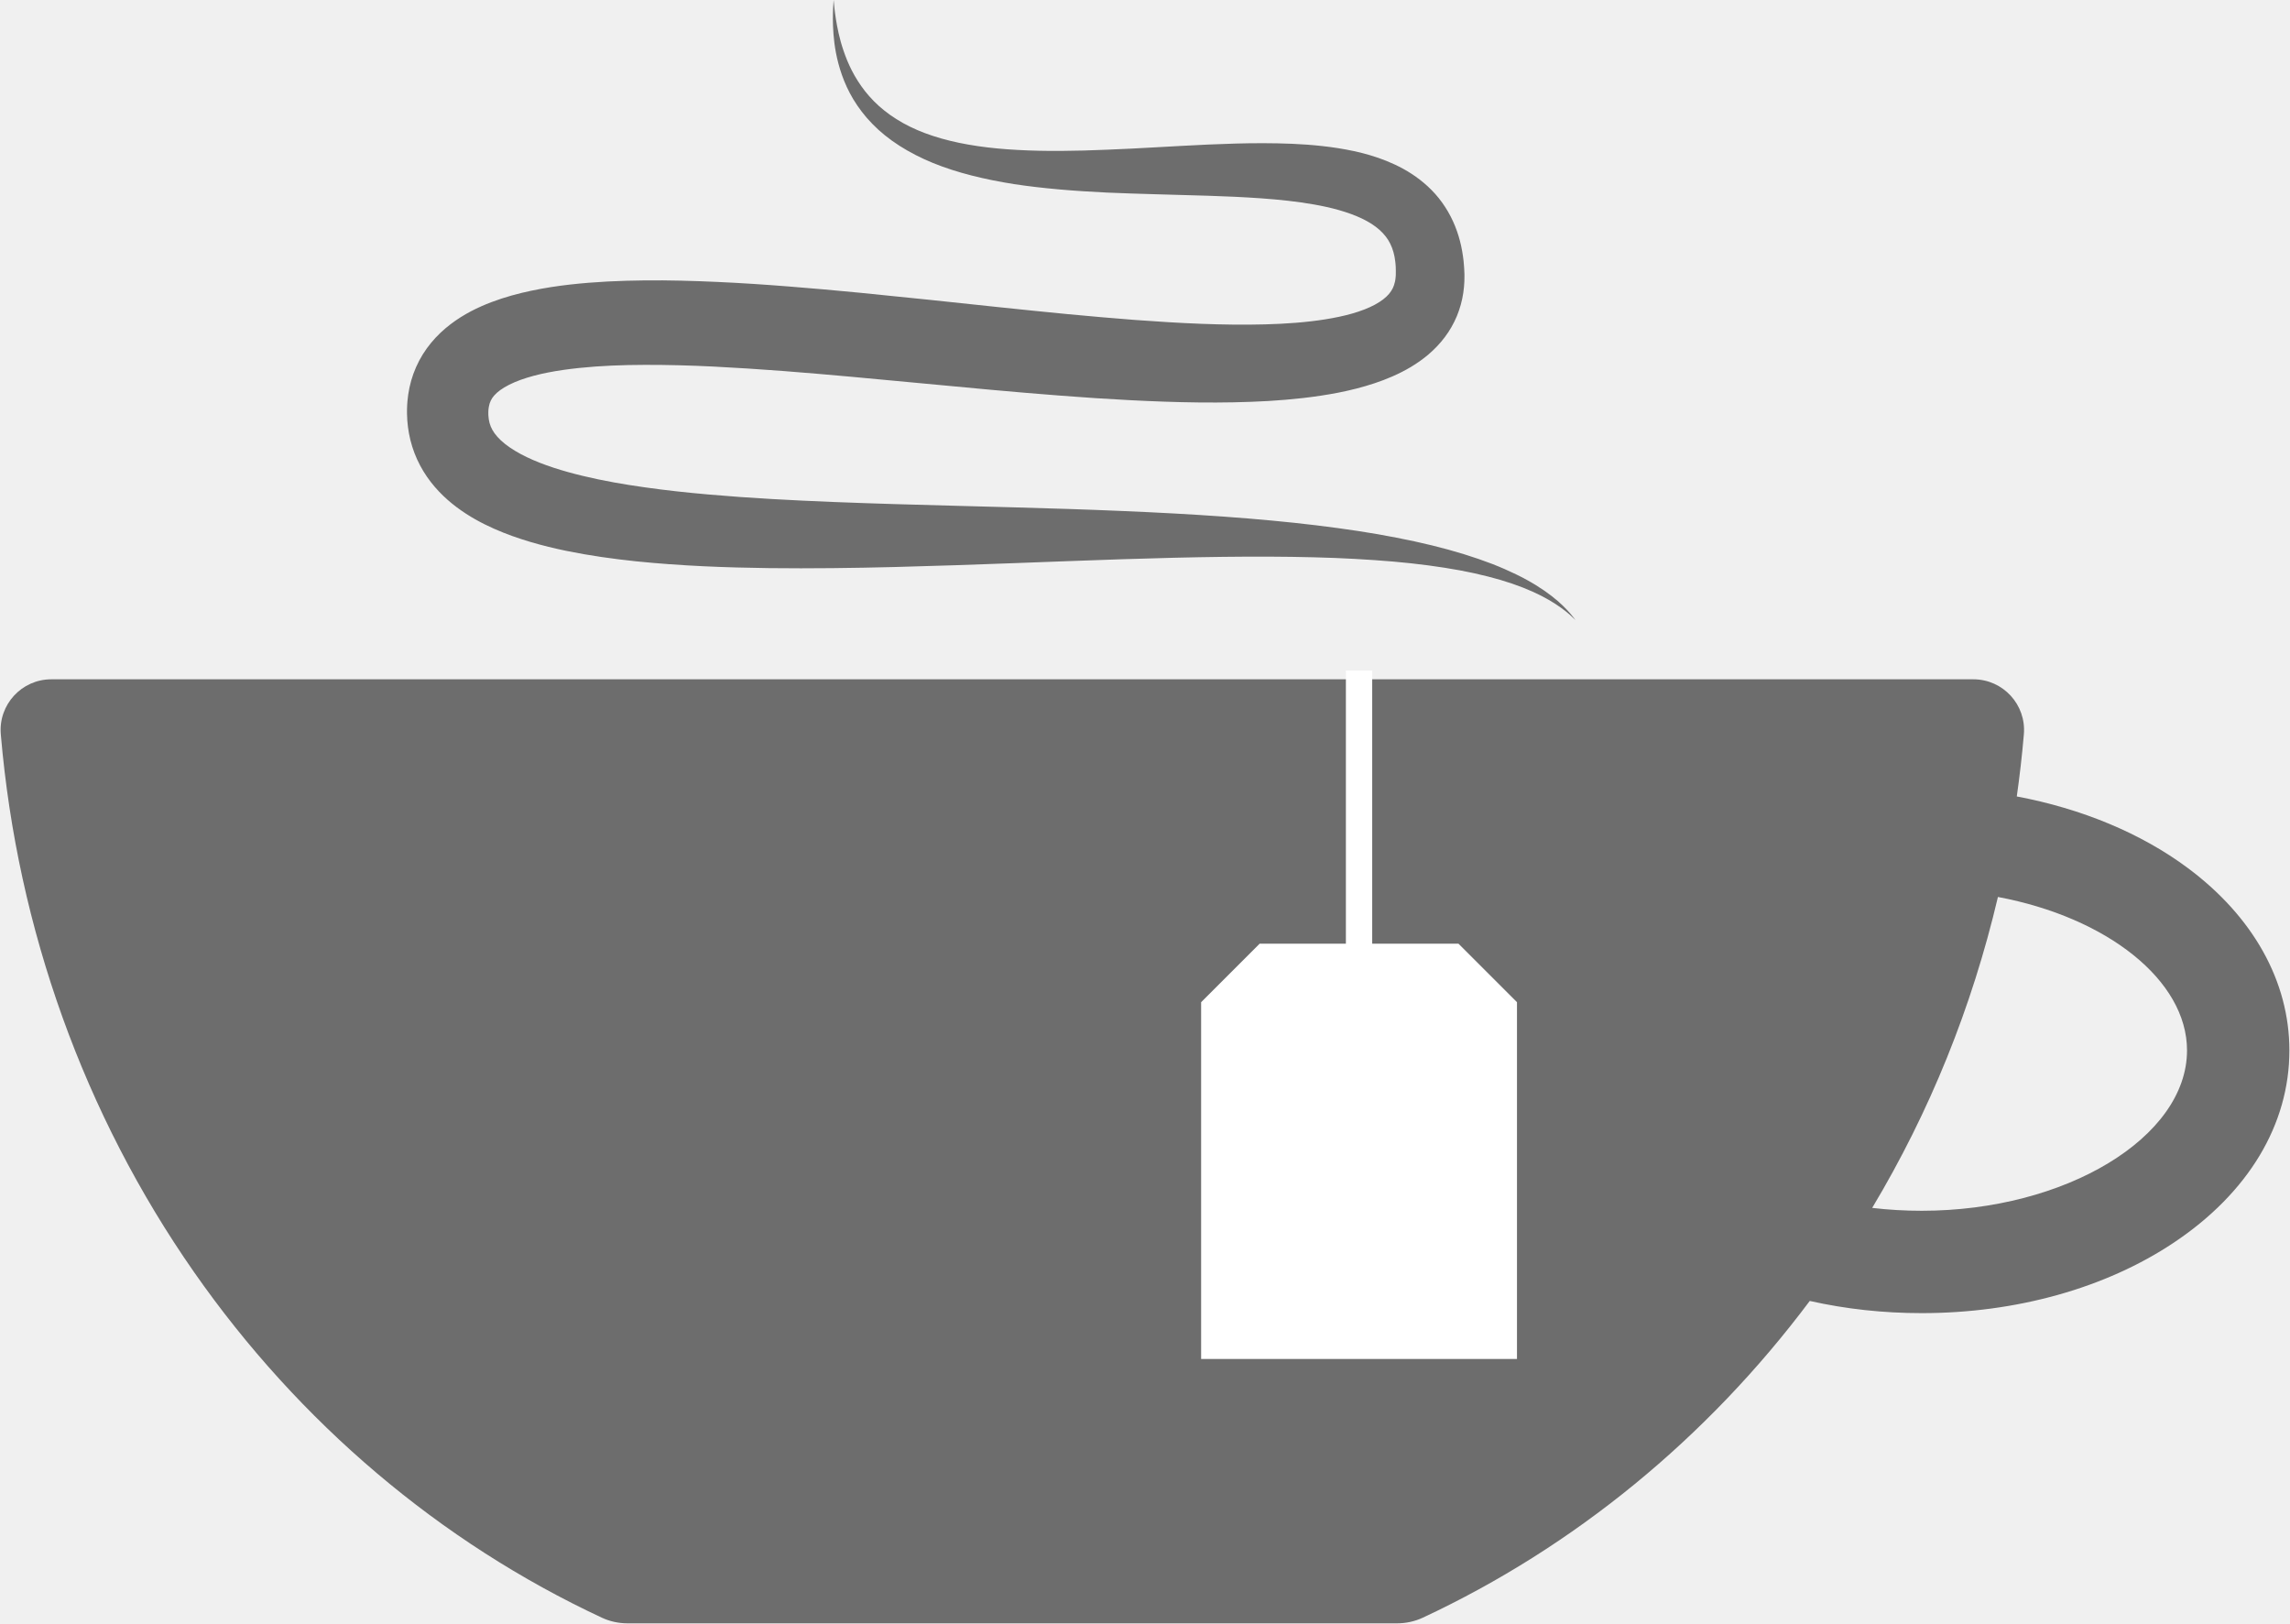
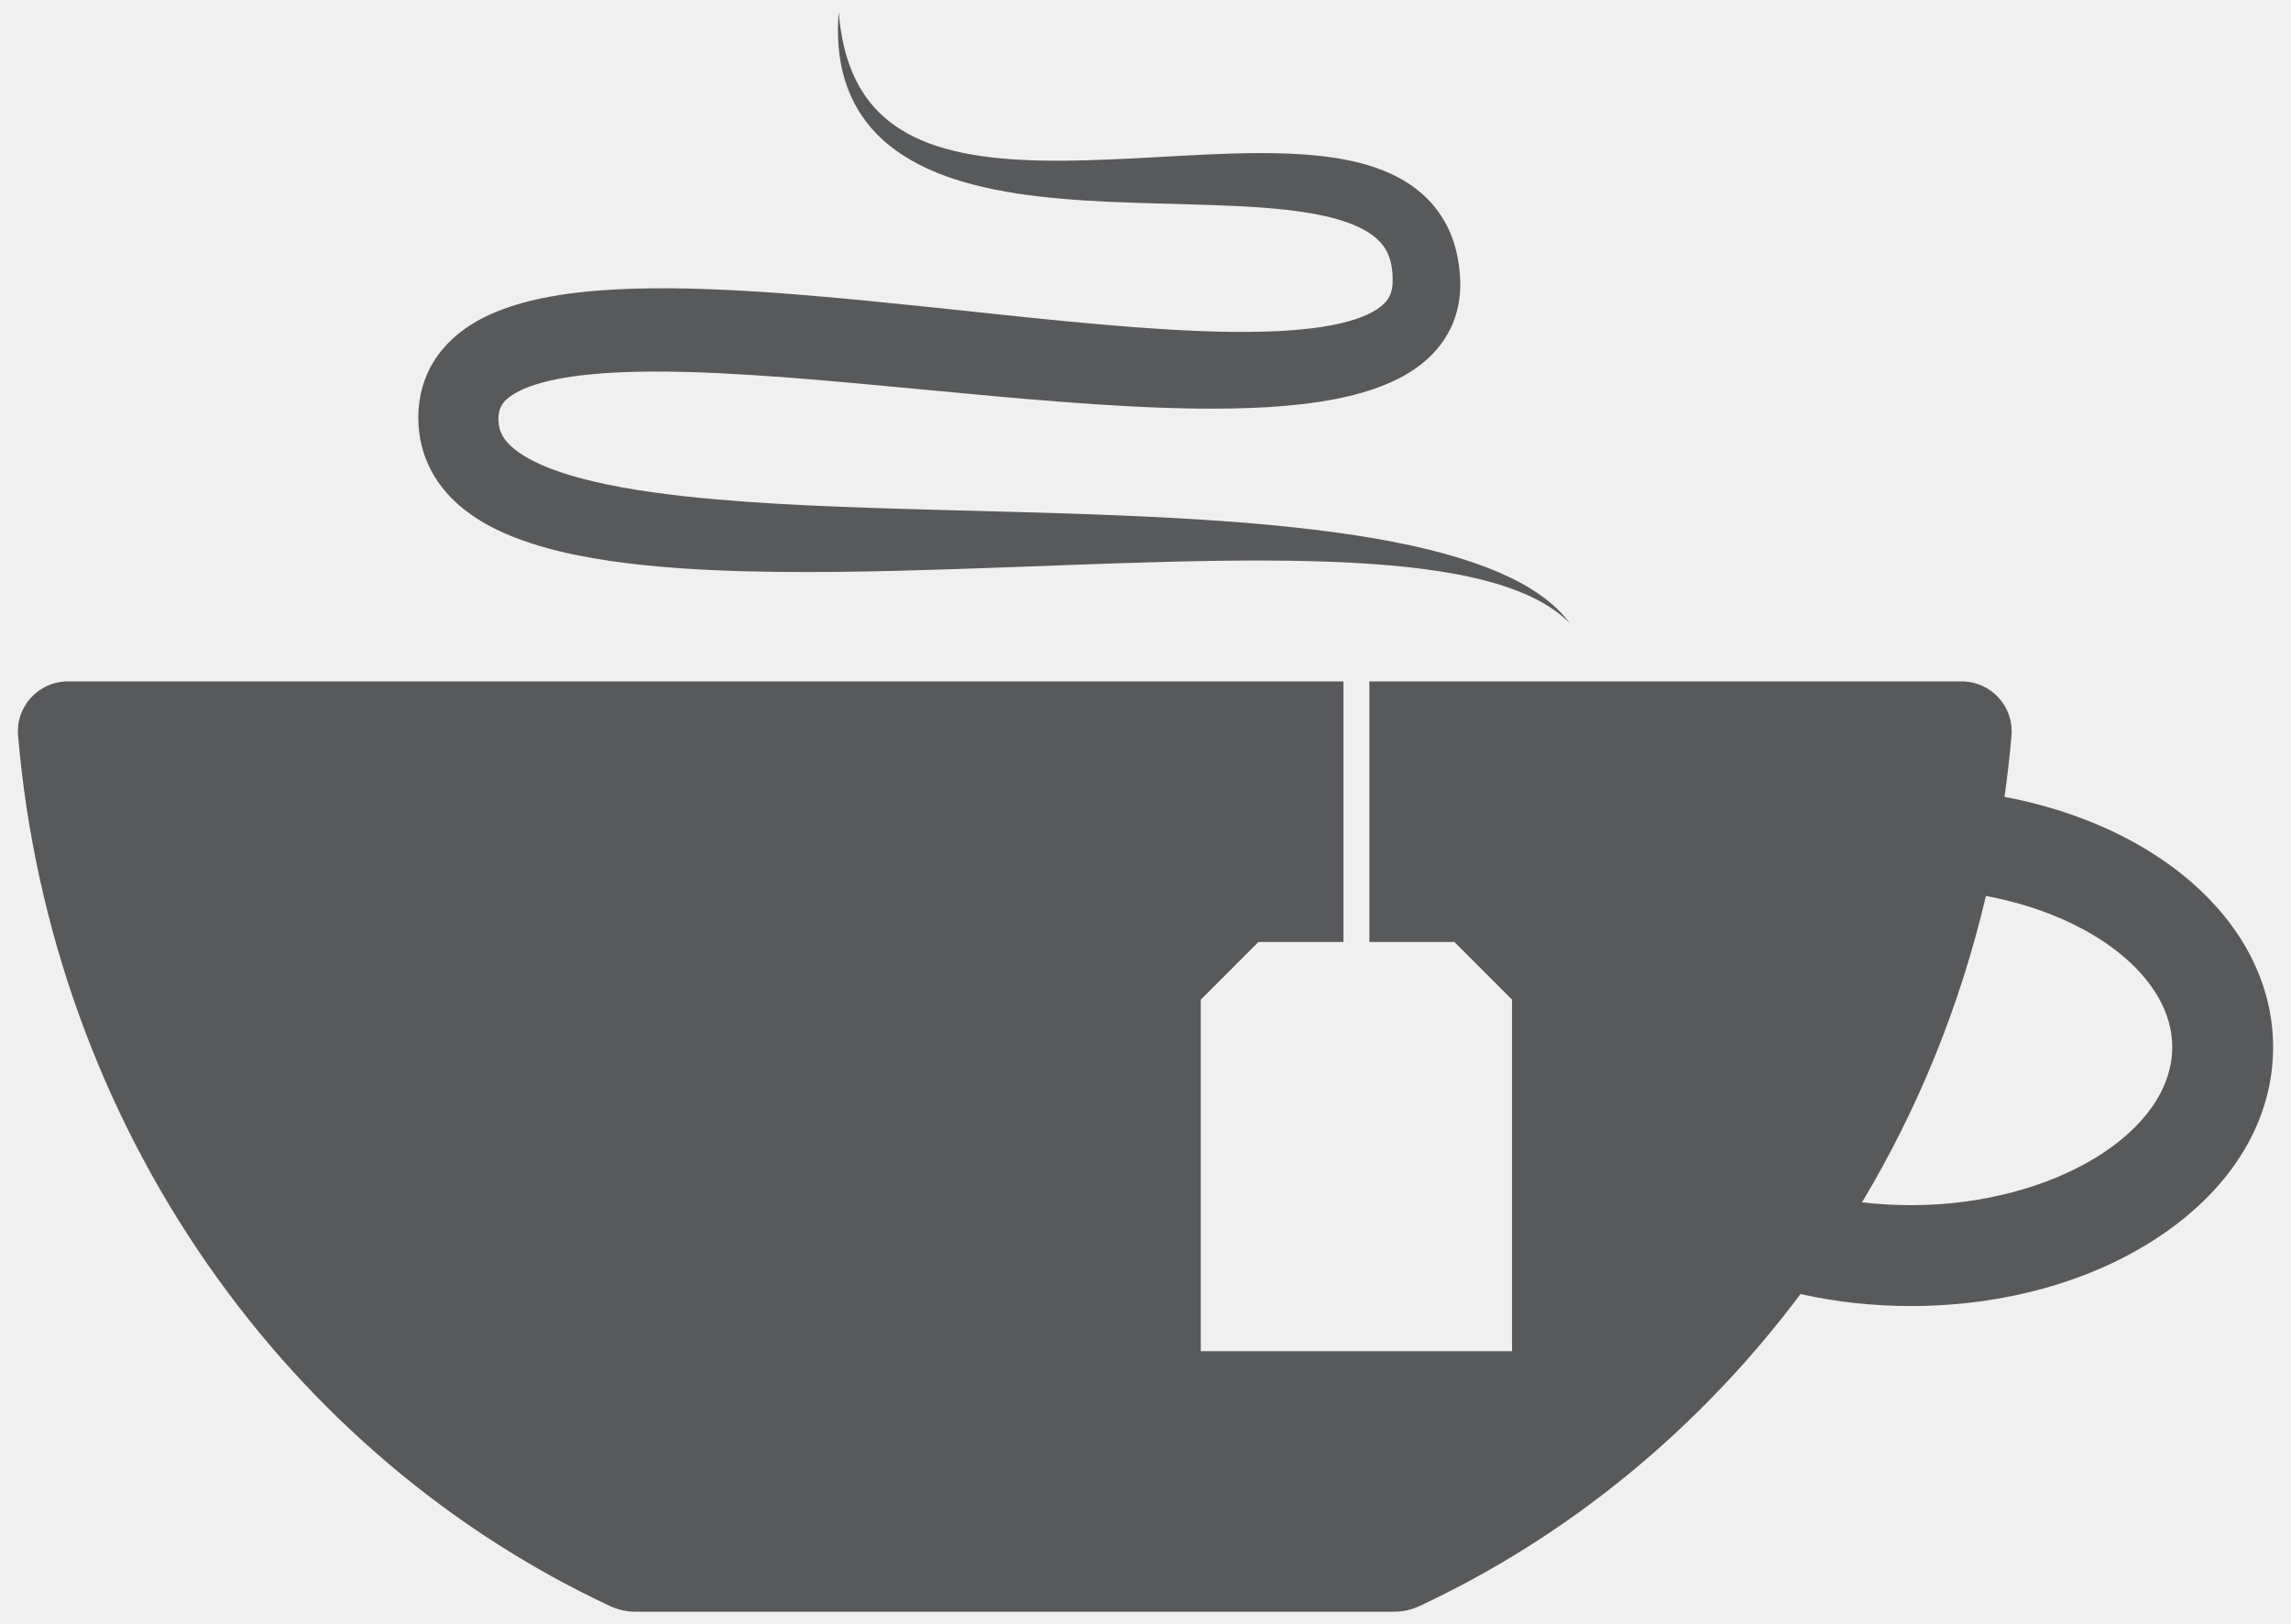
- <svg xmlns="http://www.w3.org/2000/svg" version="1.1" id="Layer_1" x="0px" y="0px" viewBox="0 0 1440 1020.824" enable-background="new 0 0 1440 1020.824" xml:space="preserve">
-   <path fill="#6D6D6D" d="M1375.668,545.798c-29.307-21.796-66.628-37.273-107.469-44.953c1.818-12.843,3.308-25.757,4.419-38.735  l0.03-0.35c1.592-18.601-13.077-34.579-31.746-34.579H32.253c-18.669,0-33.338,15.979-31.746,34.58l0.03,0.349  c10.456,122.127,52.45,238.934,121.441,337.79c66.229,94.901,154.789,169.92,256.513,217.393c5.06,2.361,10.594,3.531,16.178,3.531  h483.793c5.588,0,11.126-1.171,16.19-3.534c95.132-44.399,178.751-112.889,243.362-199.2c22.626,5.094,46.223,7.669,70.428,7.669  c59.452,0,115.774-15.767,158.594-44.396c46.803-31.293,72.576-74.202,72.576-120.825  C1439.611,617.212,1416.903,576.464,1375.668,545.798z M1208.441,761.393c-10.578,0-20.986-0.605-31.172-1.81  c36.233-60.508,62.727-126.01,79.072-195.526c68.523,12.841,118.903,52.336,118.903,96.482  C1375.244,715.209,1298.859,761.393,1208.441,761.393z" />
-   <path fill="#6D6D6D" d="M990.717,389.945c0,0-0.331-0.325-0.983-0.964c-0.654-0.639-1.651-1.557-2.993-2.736  c-2.704-2.331-6.904-5.574-12.828-9.008c-5.919-3.438-13.598-6.978-22.951-10.188c-4.681-1.597-9.779-3.111-15.279-4.501  c-5.493-1.412-11.383-2.716-17.653-3.882c-12.546-2.304-26.571-4.184-41.934-5.527c-15.367-1.307-32.046-2.247-49.917-2.685  c-35.742-0.927-76.186-0.219-120.408,1.215c-44.231,1.443-92.233,3.597-143.328,4.899c-25.552,0.634-51.881,1.015-78.958,0.693  c-27.085-0.357-54.897-1.357-83.579-4.285c-14.341-1.514-28.904-3.523-43.764-6.56c-7.432-1.524-14.931-3.354-22.525-5.592  c-7.593-2.261-15.278-4.921-23.051-8.38c-7.761-3.453-15.648-7.687-23.351-13.452c-3.845-2.877-7.635-6.168-11.221-9.94  c-3.575-3.788-6.953-8.061-9.832-12.844c-2.893-4.759-5.278-10-6.96-15.423c-1.708-5.422-2.692-10.994-3.085-16.425  c-0.083-1.352-0.158-2.708-0.174-4.042c-0.005-0.52-0.017-0.257-0.015-1.419l0.005-0.68l0.005-0.681  c-0.001-0.179,0.004-0.468,0.021-0.927l0.103-2.39l0.16-2.083c0.132-1.395,0.28-2.794,0.503-4.213  c0.827-5.651,2.441-11.482,4.89-17.021c2.432-5.544,5.693-10.758,9.431-15.269c3.733-4.525,7.894-8.407,12.15-11.651  c8.549-6.533,17.366-10.75,25.871-14.005c8.53-3.216,16.875-5.446,25.065-7.174c8.195-1.722,16.244-2.951,24.209-3.854  c15.925-1.794,31.502-2.454,46.919-2.624c15.414-0.159,30.654,0.283,45.789,0.963c15.133,0.681,30.156,1.684,45.091,2.869  c14.933,1.187,29.785,2.484,44.55,3.936c14.766,1.443,29.452,2.957,44.057,4.476c14.565,1.543,29.087,3.082,43.552,4.615  c14.432,1.486,28.766,2.998,42.998,4.348c14.232,1.346,28.357,2.591,42.347,3.659c27.959,2.06,55.487,3.489,81.795,2.788  c13.124-0.348,25.953-1.257,37.921-3.167c5.973-0.947,11.721-2.145,17.023-3.67c5.293-1.52,10.142-3.383,14.106-5.512  c3.972-2.137,6.961-4.46,8.896-6.747c1.948-2.302,3.118-4.58,3.812-7.798c0.18-0.792,0.292-1.656,0.387-2.555  c0.047-0.449,0.08-0.914,0.1-1.392c0.007,0.053,0.015-0.619,0.022,0.028l0.002-0.609l0.005-1.217l0.006-1.216  c0.004-0.238-0.003-0.332-0.008-0.45l-0.013-0.356l-0.029-1.441c-0.087-1.123-0.134-2.266-0.284-3.33  c-0.484-4.349-1.57-8.054-3.169-11.289c-1.593-3.242-3.803-6.069-6.79-8.737c-1.493-1.324-3.165-2.598-5.025-3.787  c-1.869-1.183-3.901-2.294-6.054-3.331c-8.689-4.118-19.223-6.913-30.021-8.809c-10.831-1.907-22.026-3.069-33.161-3.87  c-11.149-0.782-22.275-1.281-33.257-1.623c-21.976-0.715-43.363-1.097-63.838-2.001c-20.474-0.968-40.068-2.541-58.471-5.331  c-18.374-2.918-35.615-7.045-50.9-13.27c-15.241-6.228-28.503-14.604-38.142-24.598c-4.865-4.931-8.781-10.225-11.962-15.424  c-3.142-5.238-5.453-10.454-7.198-15.387c-3.465-9.898-4.737-18.636-5.283-25.65c-0.545-7.029-0.392-12.395-0.25-15.995  c0.067-1.8,0.193-3.162,0.245-4.074C524.17,0.463,524.201,0,524.201,0s0.183,1.844,0.538,5.417  c0.406,3.558,1.114,8.836,2.605,15.534c0.773,3.341,1.735,7.04,3.107,10.981c1.334,3.949,3.018,8.162,5.232,12.471  c2.207,4.311,4.969,8.695,8.313,12.997c3.408,4.253,7.397,8.432,12.157,12.173c2.352,1.898,4.901,3.677,7.598,5.364  c2.682,1.707,5.536,3.299,8.55,4.76c6.003,2.962,12.641,5.404,19.743,7.422c14.229,4.024,30.364,6.26,47.832,7.165  c17.477,0.993,36.296,0.713,56.277-0.146c19.99-0.75,41.138-2.217,63.555-3.233c11.214-0.473,22.752-0.893,34.683-0.86  c11.935,0.047,24.255,0.368,37.127,1.809c6.432,0.705,13.014,1.706,19.753,3.15c6.741,1.463,13.652,3.403,20.679,6.23  c3.512,1.426,7.047,3.065,10.568,4.998c3.518,1.944,7.015,4.212,10.397,6.829c3.378,2.619,6.642,5.602,9.627,8.953  c2.99,3.346,5.667,7.072,7.955,11.003c4.598,7.878,7.5,16.553,8.945,24.937c0.4,2.113,0.643,4.185,0.9,6.276  c0.108,1.108,0.195,2.267,0.281,3.401l0.11,1.619l0.055,1.215l0.054,1.215l0.027,0.608l0.012,1.246  c0.01,1.146-0.008,2.305-0.061,3.479c-0.106,2.346-0.303,4.73-0.679,7.154c-0.712,4.835-2.044,9.793-4.014,14.566  c-1.988,4.763-4.598,9.332-7.678,13.383c-3.064,4.079-6.546,7.644-10.171,10.751c-3.632,3.094-7.418,5.713-11.225,7.985  c-7.628,4.519-15.312,7.689-22.881,10.217c-7.577,2.509-15.072,4.359-22.507,5.834c-14.871,2.891-29.516,4.372-44.101,5.269  c-29.152,1.656-58.089,0.957-87.113-0.53c-14.509-0.736-29.028-1.717-43.563-2.843c-14.535-1.123-29.091-2.33-43.655-3.671  c-28.975-2.702-58.18-5.426-87.5-8.16c-14.586-1.298-29.159-2.601-43.704-3.697c-14.544-1.091-29.056-2.052-43.485-2.765  c-14.427-0.705-28.782-1.094-42.936-1.063c-14.143,0.038-28.122,0.554-41.508,1.96c-6.685,0.709-13.223,1.604-19.438,2.835  c-6.215,1.216-12.112,2.765-17.337,4.655c-5.211,1.88-9.696,4.17-12.827,6.47c-1.588,1.144-2.799,2.284-3.746,3.358  c-0.951,1.08-1.608,2.098-2.142,3.206c-0.531,1.107-0.946,2.333-1.21,3.867c-0.078,0.373-0.121,0.783-0.176,1.193l-0.068,0.631  c-0.004,0.11-0.015,0.22-0.032,0.329c-0.01-0.005-0.019,0.159-0.023,0.434l-0.017,0.68l-0.017,0.68  c0.008-0.709,0.004,0.008,0.006-0.058c-0.011,0.481,0.014,0.936,0.022,1.395c0.199,3.624,0.937,6.399,2.542,9.27  c1.579,2.855,4.23,5.892,7.974,8.848c3.725,2.948,8.413,5.756,13.619,8.254c10.454,5.022,22.75,8.812,35.367,11.844  c12.66,3.044,25.776,5.336,38.973,7.179c13.2,1.871,26.503,3.306,39.77,4.467c13.27,1.163,26.509,2.107,39.659,2.853  c26.303,1.521,52.235,2.429,77.549,3.207c50.64,1.507,98.823,2.417,143.379,4.352c44.557,1.863,85.524,4.604,121.736,8.987  c18.101,2.207,35.021,4.721,50.562,7.79c15.544,3.021,29.727,6.465,42.324,10.373c6.3,1.942,12.206,3.983,17.695,6.092  c5.48,2.135,10.536,4.354,15.15,6.6c9.237,4.483,16.64,9.206,22.212,13.536c5.601,4.307,9.333,8.237,11.711,10.945  c1.178,1.369,2.026,2.447,2.577,3.173C990.439,389.574,990.717,389.945,990.717,389.945z" />
+ <svg xmlns="http://www.w3.org/2000/svg" version="1.1" id="Layer_1" x="0px" y="0px" viewBox="0 0 812.788 576" enable-background="new 0 0 812.788 576" xml:space="preserve">
  <g>
-     <polygon fill="#FFFFFF" points="862.873,593.415 862.873,421.659 846.322,421.659 846.322,593.415 792.099,593.415    755.289,630.225 755.289,854.59 953.907,854.59 953.907,630.225 917.096,593.415  " />
+     <path fill="#58595B" d="M556.891,221.03c0,0-0.184-0.181-0.546-0.536c-0.363-0.355-0.918-0.866-1.664-1.521   c-1.503-1.296-3.838-3.099-7.132-5.008c-3.291-1.911-7.559-3.879-12.759-5.664c-2.602-0.888-5.436-1.729-8.494-2.502   c-3.054-0.785-6.328-1.51-9.813-2.158c-6.974-1.281-14.771-2.326-23.312-3.072c-8.543-0.727-17.815-1.249-27.75-1.493   c-19.869-0.515-42.353-0.122-66.937,0.676c-24.589,0.802-51.274,2-79.679,2.723c-14.205,0.353-28.842,0.564-43.895,0.385   c-15.057-0.198-30.519-0.754-46.463-2.382c-7.973-0.842-16.069-1.958-24.33-3.647c-4.132-0.847-8.301-1.864-12.522-3.108   c-4.221-1.257-8.493-2.736-12.815-4.658c-4.315-1.919-8.699-4.273-12.981-7.478c-2.138-1.599-4.244-3.429-6.238-5.526   c-1.987-2.106-3.865-4.482-5.466-7.14c-1.608-2.646-2.934-5.559-3.869-8.574c-0.95-3.014-1.496-6.112-1.715-9.131   c-0.046-0.752-0.088-1.505-0.096-2.247c-0.003-0.289-0.01-0.143-0.008-0.789l0.003-0.378l0.003-0.378   c-0.001-0.1,0.002-0.26,0.012-0.515l0.057-1.329l0.089-1.158c0.074-0.776,0.156-1.553,0.28-2.342   c0.46-3.141,1.357-6.383,2.718-9.462c1.352-3.082,3.165-5.981,5.243-8.488c2.075-2.515,4.388-4.673,6.754-6.477   c4.753-3.632,9.654-5.976,14.382-7.786c4.742-1.788,9.381-3.028,13.934-3.988c4.556-0.957,9.03-1.64,13.458-2.143   c8.853-0.998,17.513-1.364,26.083-1.459c8.569-0.088,17.041,0.157,25.455,0.535c8.413,0.378,16.764,0.936,25.067,1.595   c8.302,0.66,16.558,1.381,24.766,2.188c8.209,0.802,16.373,1.644,24.492,2.488c8.097,0.858,16.17,1.714,24.211,2.566   c8.023,0.826,15.991,1.667,23.904,2.417c7.912,0.748,15.764,1.44,23.542,2.034c15.543,1.145,30.847,1.94,45.472,1.55   c7.296-0.193,14.428-0.699,21.081-1.76c3.32-0.526,6.516-1.193,9.464-2.04c2.942-0.845,5.638-1.881,7.842-3.064   c2.208-1.188,3.87-2.48,4.945-3.751c1.083-1.28,1.734-2.546,2.119-4.335c0.1-0.44,0.162-0.92,0.215-1.42   c0.026-0.25,0.044-0.508,0.055-0.774c0.004,0.029,0.008-0.344,0.012,0.016l0.001-0.338l0.003-0.676l0.003-0.676   c0.002-0.132-0.002-0.184-0.005-0.25l-0.007-0.198l-0.016-0.801c-0.048-0.624-0.075-1.26-0.158-1.851   c-0.269-2.417-0.873-4.478-1.762-6.276c-0.886-1.802-2.114-3.374-3.775-4.857c-0.83-0.736-1.759-1.444-2.793-2.105   c-1.039-0.658-2.169-1.275-3.366-1.852c-4.831-2.29-10.687-3.843-16.69-4.897c-6.021-1.06-12.245-1.706-18.435-2.151   c-6.198-0.435-12.383-0.712-18.488-0.902c-12.217-0.398-24.106-0.61-35.489-1.112c-11.382-0.538-22.275-1.413-32.505-2.964   c-10.215-1.622-19.799-3.916-28.296-7.377c-8.473-3.462-15.845-8.119-21.204-13.675c-2.705-2.741-4.881-5.684-6.65-8.574   c-1.747-2.912-3.031-5.811-4.002-8.554c-1.927-5.503-2.634-10.36-2.937-14.26c-0.303-3.907-0.218-6.891-0.139-8.892   c0.037-1.001,0.107-1.758,0.136-2.265c0.034-0.506,0.052-0.764,0.052-0.764s0.102,1.025,0.299,3.012   c0.226,1.978,0.619,4.912,1.448,8.635c0.43,1.857,0.964,3.914,1.727,6.105c0.741,2.195,1.678,4.537,2.909,6.933   c1.227,2.396,2.763,4.834,4.621,7.225c1.894,2.364,4.112,4.688,6.759,6.767c1.307,1.055,2.724,2.044,4.224,2.982   c1.491,0.949,3.077,1.834,4.753,2.646c3.337,1.647,7.027,3.004,10.976,4.126c7.91,2.237,16.88,3.48,26.591,3.983   c9.716,0.552,20.178,0.396,31.285-0.081c11.113-0.417,22.87-1.232,35.332-1.797c6.234-0.263,12.648-0.496,19.281-0.478   c6.635,0.026,13.484,0.205,20.64,1.006c3.576,0.392,7.235,0.949,10.981,1.751c3.748,0.813,7.59,1.892,11.496,3.463   c1.952,0.792,3.918,1.704,5.875,2.779c1.956,1.081,3.9,2.342,5.78,3.796c1.878,1.456,3.693,3.114,5.352,4.977   c1.662,1.86,3.15,3.932,4.422,6.117c2.556,4.379,4.169,9.202,4.973,13.863c0.222,1.174,0.357,2.327,0.5,3.489   c0.06,0.616,0.108,1.26,0.156,1.891l0.061,0.9l0.03,0.675l0.03,0.676l0.015,0.338l0.007,0.693c0.006,0.637-0.005,1.282-0.034,1.934   c-0.059,1.304-0.169,2.63-0.377,3.977c-0.396,2.688-1.136,5.444-2.231,8.098c-1.105,2.648-2.556,5.188-4.268,7.44   c-1.703,2.267-3.639,4.25-5.654,5.977c-2.019,1.72-4.124,3.176-6.24,4.439c-4.24,2.512-8.512,4.274-12.72,5.68   c-4.212,1.395-8.379,2.423-12.512,3.243c-8.267,1.607-16.408,2.43-24.517,2.929c-16.206,0.921-32.293,0.532-48.428-0.295   c-8.066-0.409-16.137-0.955-24.217-1.58c-8.08-0.624-16.172-1.295-24.269-2.041c-16.108-1.502-32.343-3.016-48.643-4.536   c-8.109-0.721-16.21-1.446-24.296-2.055c-8.085-0.607-16.153-1.141-24.174-1.537c-8.021-0.392-16.001-0.608-23.869-0.591   c-7.862,0.021-15.633,0.308-23.075,1.09c-3.716,0.394-7.351,0.892-10.806,1.576c-3.455,0.676-6.733,1.537-9.638,2.588   c-2.897,1.045-5.39,2.318-7.131,3.597c-0.883,0.636-1.556,1.27-2.083,1.867c-0.529,0.6-0.894,1.166-1.191,1.782   c-0.295,0.616-0.526,1.297-0.673,2.15c-0.043,0.207-0.067,0.435-0.098,0.663l-0.038,0.351c-0.002,0.061-0.008,0.122-0.018,0.183   c-0.006-0.003-0.01,0.088-0.013,0.241l-0.01,0.378l-0.01,0.378c0.004-0.394,0.002,0.004,0.003-0.032   c-0.006,0.267,0.008,0.521,0.012,0.776c0.111,2.015,0.521,3.557,1.413,5.154c0.878,1.587,2.352,3.276,4.433,4.919   c2.071,1.639,4.677,3.2,7.571,4.588c5.811,2.792,12.647,4.899,19.661,6.584c7.038,1.692,14.33,2.966,21.666,3.991   c7.338,1.04,14.733,1.838,22.109,2.483c7.377,0.646,14.737,1.171,22.047,1.586c14.623,0.846,29.038,1.35,43.111,1.783   c28.152,0.838,54.938,1.344,79.707,2.419c24.77,1.036,47.544,2.559,67.676,4.996c10.063,1.227,19.469,2.625,28.108,4.33   c8.641,1.679,16.526,3.594,23.529,5.767c3.503,1.079,6.786,2.214,9.837,3.387c3.047,1.187,5.857,2.42,8.422,3.669   c5.135,2.492,9.25,5.118,12.348,7.525c3.113,2.395,5.188,4.579,6.511,6.084c0.655,0.761,1.126,1.36,1.433,1.764   C556.737,220.824,556.891,221.03,556.891,221.03z" />
+     <path fill="#58595B" d="M770.893,307.672c-16.292-12.117-37.04-20.721-59.744-24.99c1.011-7.14,1.839-14.319,2.457-21.533   l0.017-0.195c0.885-10.341-7.27-19.223-17.648-19.223H485.82v92.413h30.144l20.464,20.464v124.729H426.012V354.607l20.464-20.464   h30.144V241.73H24.061c-10.379,0-18.534,8.883-17.648,19.224l0.017,0.194c5.813,67.893,29.158,132.828,67.511,187.785   c36.818,52.757,86.05,94.462,142.601,120.853c2.813,1.313,5.89,1.963,8.994,1.963h268.95c3.106,0,6.185-0.651,9-1.964   c52.886-24.682,99.372-62.758,135.29-110.739c12.578,2.832,25.696,4.263,39.152,4.263c33.05,0,64.361-8.765,88.166-24.681   c26.018-17.396,40.347-41.25,40.347-67.169C806.441,347.372,793.817,324.72,770.893,307.672z M677.929,427.526   c-5.881,0-11.666-0.336-17.329-1.006c20.143-33.637,34.871-70.051,43.958-108.697c38.093,7.139,66.101,29.095,66.101,53.636   C770.658,401.851,728.194,427.526,677.929,427.526z" />
  </g>
</svg>
